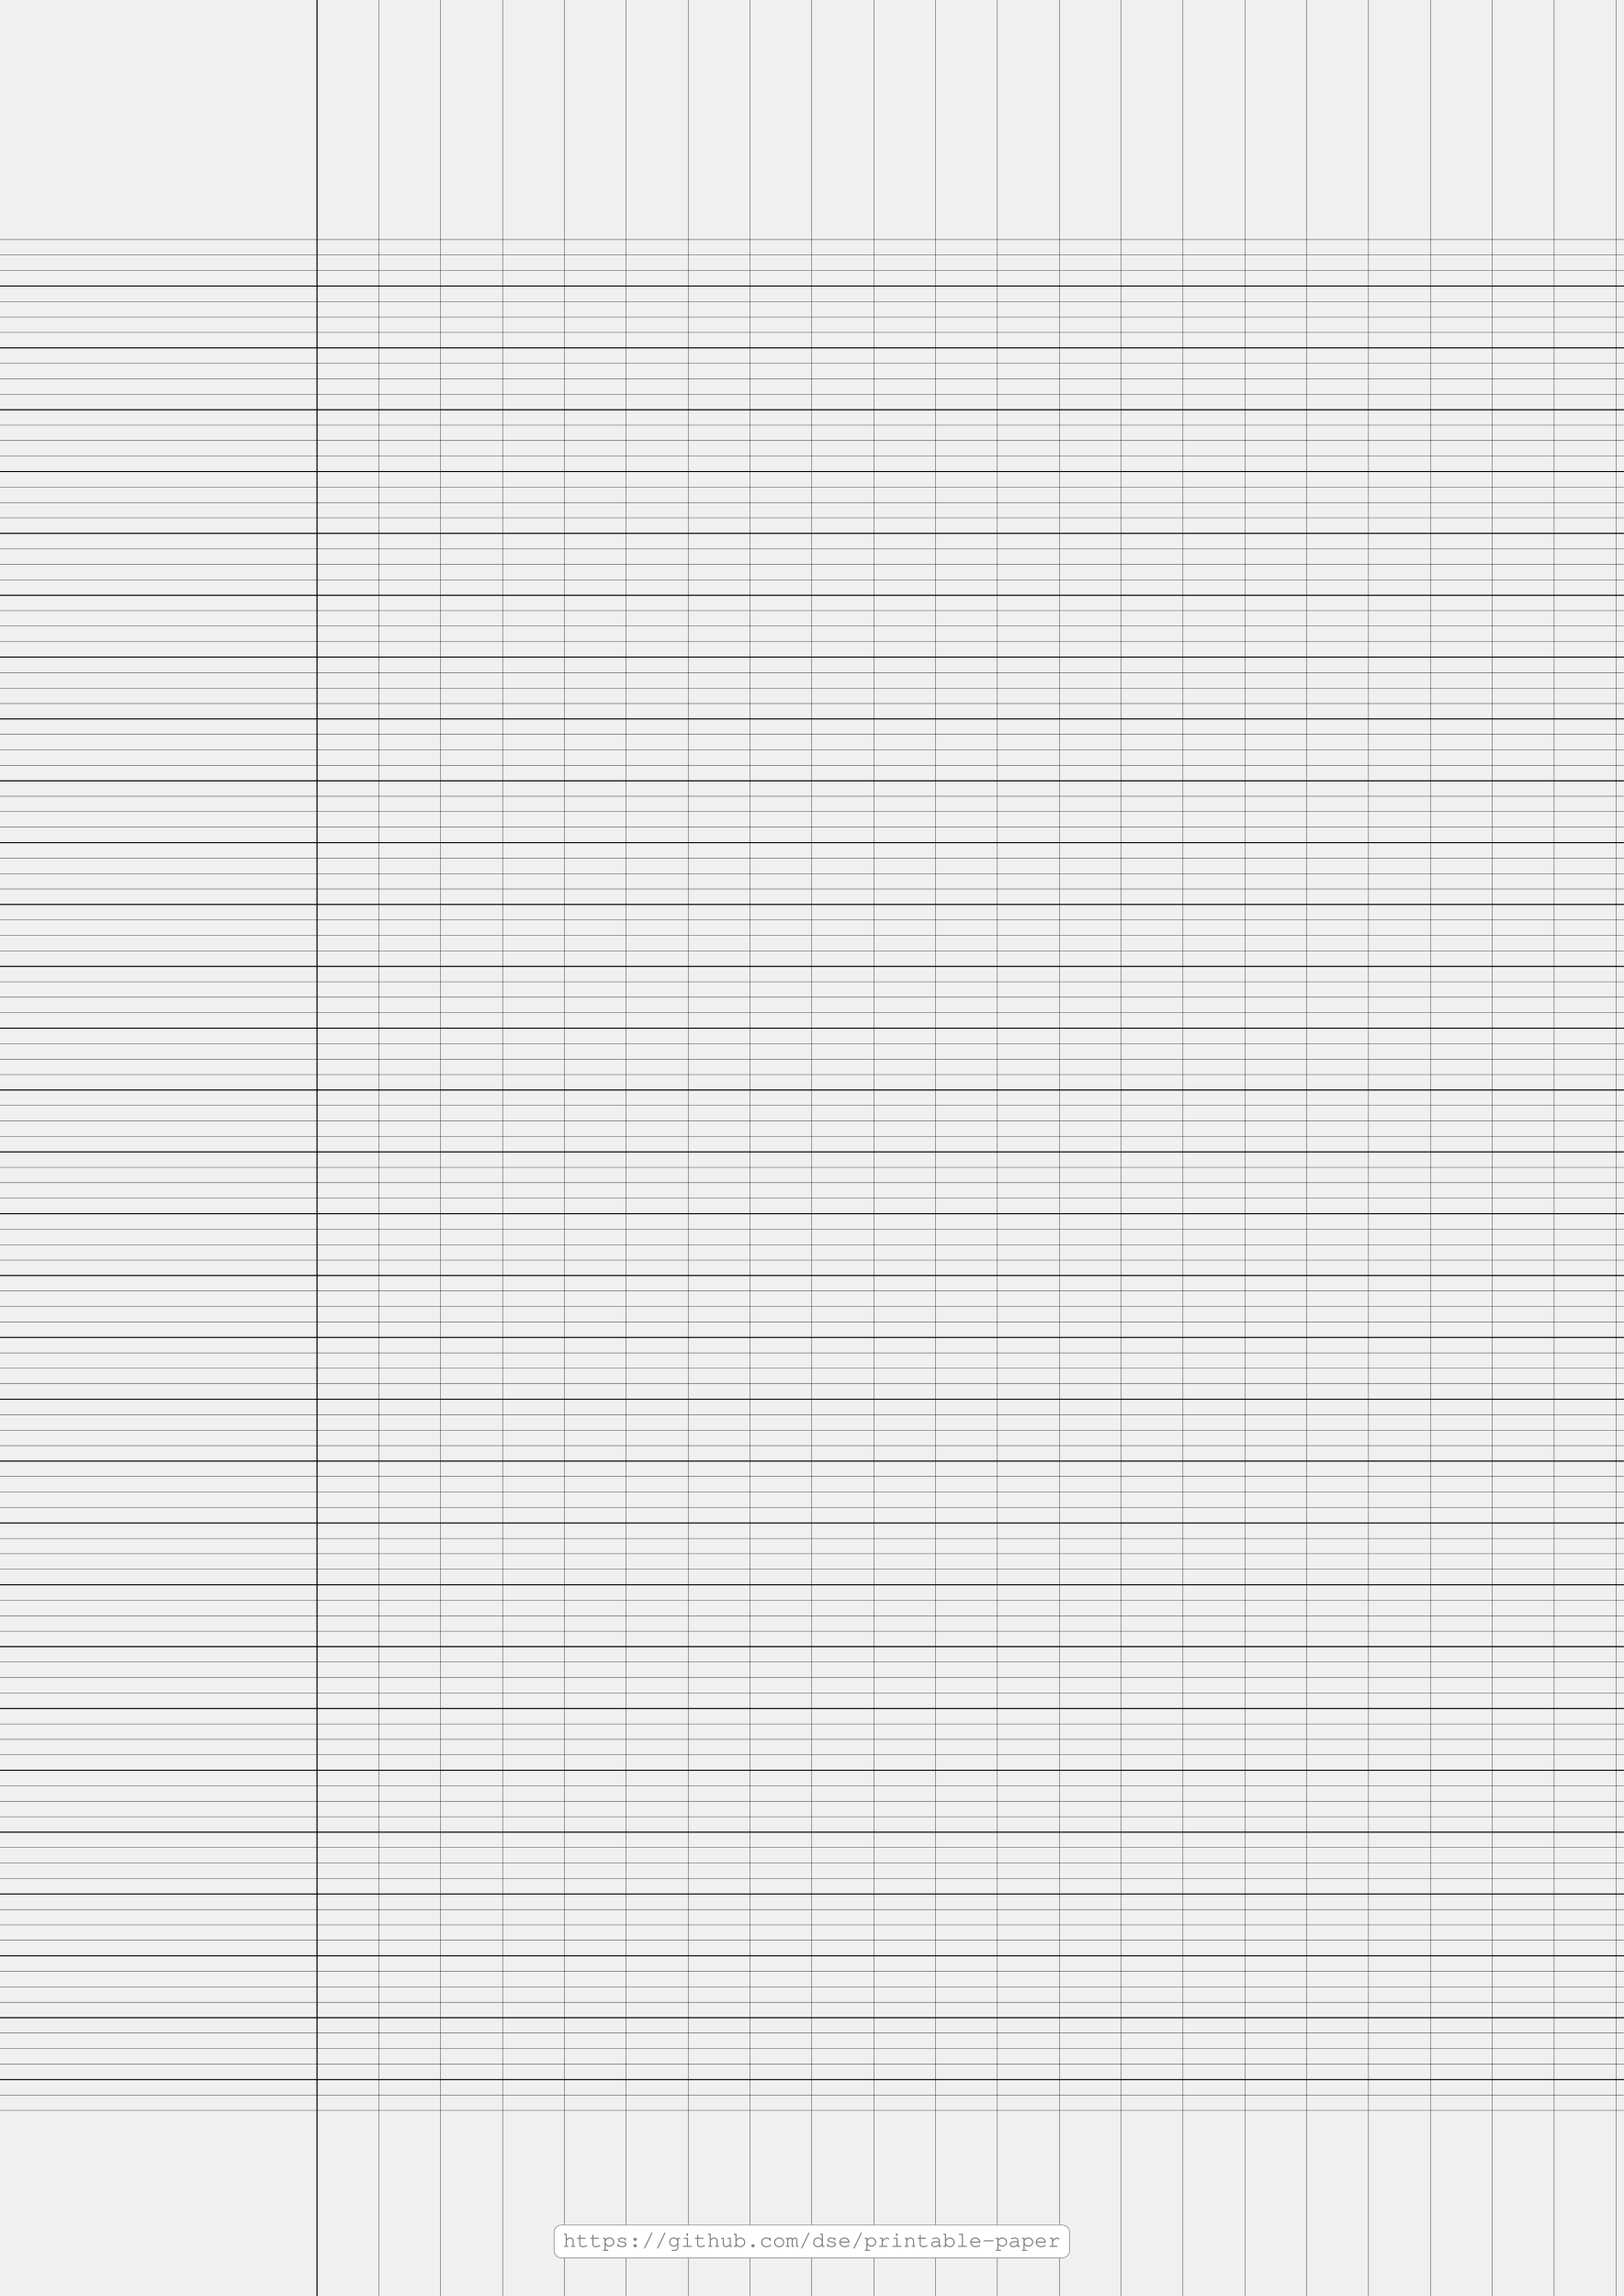
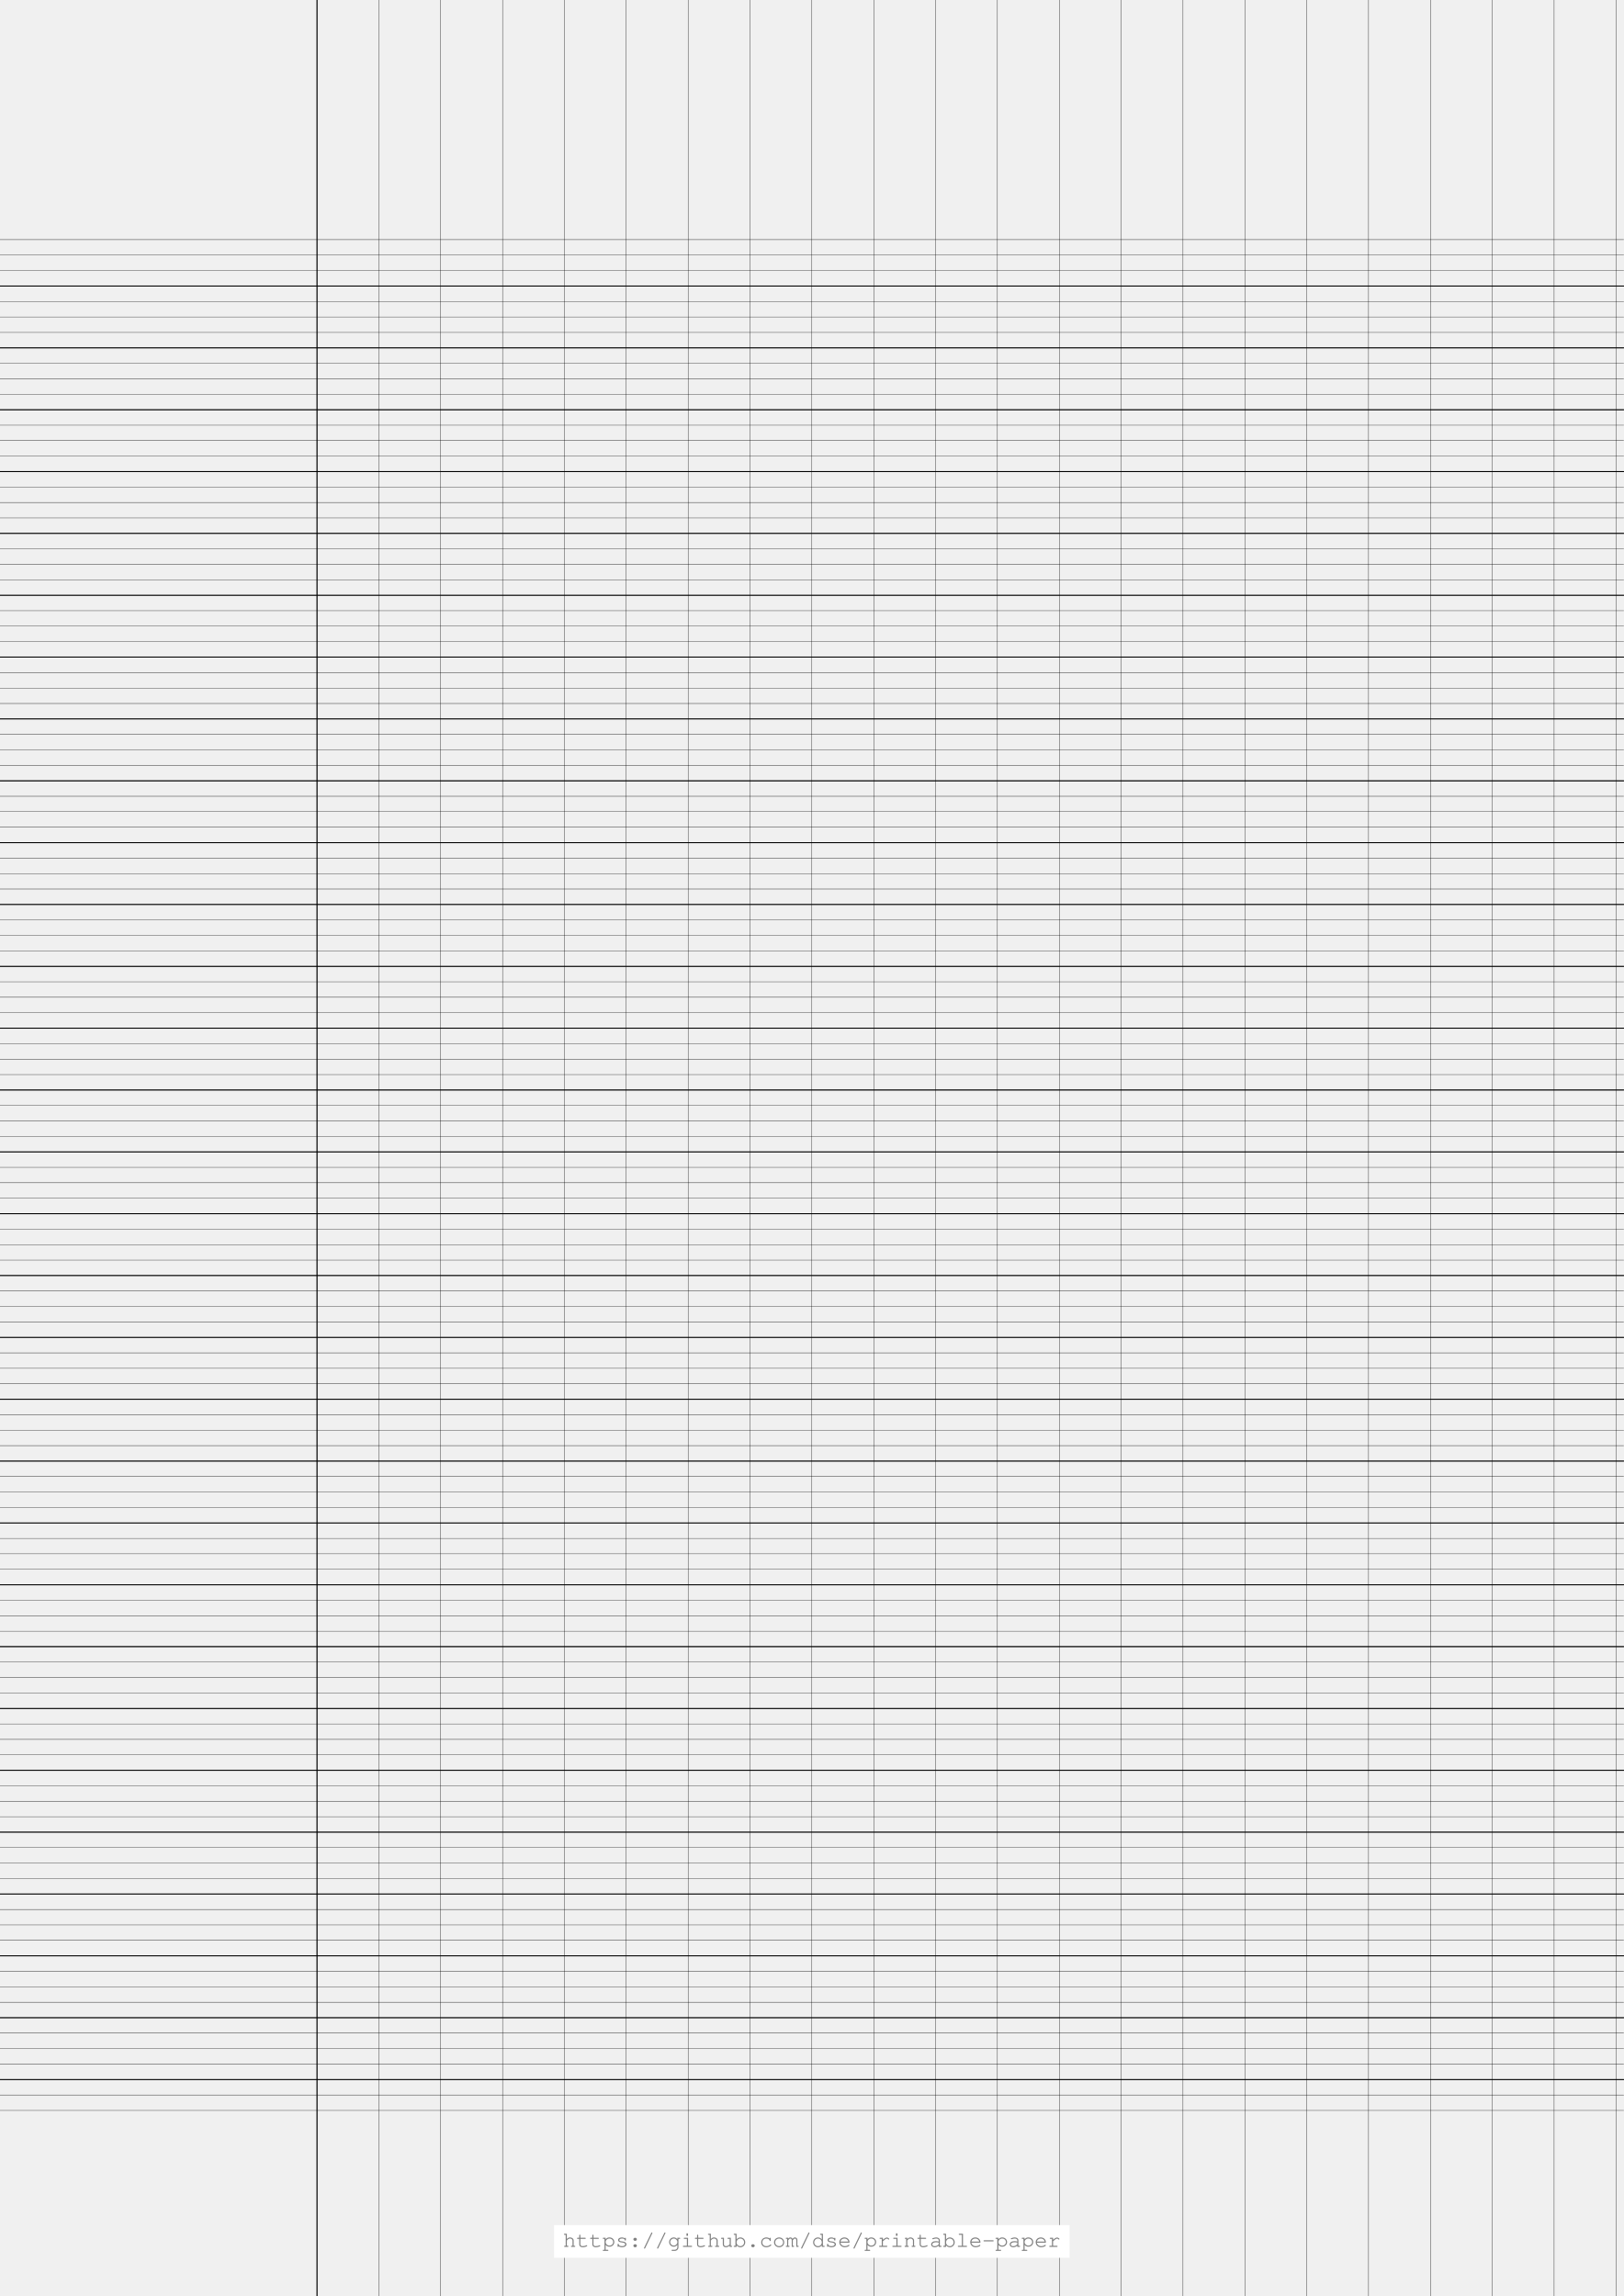
<svg xmlns="http://www.w3.org/2000/svg" width="595.276pt" height="841.89pt" viewBox="0 0 595.276 841.89">
  <defs />
  <style>        .line, .dot { stroke-linecap: round; }
        .stroke-linecap-butt { stroke-linecap: butt; }

        .rectangle { fill: #ffffff; }

        .line.xx-thin    { stroke-width: 0.32px; }
        .line.x-thin     { stroke-width: 0.48px; }
        .line.thin       { stroke-width: 0.64px; }
        .line.semi-thin  { stroke-width: 0.784px; }
        .line            { stroke-width: 0.96px; }
        .line.semi-thick { stroke-width: 1.176px; }
        .line.thick      { stroke-width: 1.44px; }

        .dot.xx-thin     { stroke-width: 0.64px; }
        .dot.x-thin      { stroke-width: 0.96px; }
        .dot.thin        { stroke-width: 1.28px; }
        .dot.semi-thin   { stroke-width: 1.568px; }
        .dot             { stroke-width: 1.92px; }
        .dot.semi-thick  { stroke-width: 2.352px; }
        .dot.thick       { stroke-width: 2.88px; }

        .stroke-1     { stroke-width: 0.12px; stroke-linecap: round; }
        .stroke-2     { stroke-width: 0.24px; stroke-linecap: round; }
        .stroke-3     { stroke-width: 0.36px; stroke-linecap: round; }
        .stroke-4     { stroke-width: 0.48px; stroke-linecap: round; }
        .stroke-5     { stroke-width: 0.6px; stroke-linecap: round; }
        .stroke-6     { stroke-width: 0.72px; stroke-linecap: round; }
        .stroke-7     { stroke-width: 0.84px; stroke-linecap: round; }
        .stroke-8     { stroke-width: 0.96px; stroke-linecap: round; }
        .stroke-9     { stroke-width: 1.08px; stroke-linecap: round; }
        .stroke-10    { stroke-width: 1.2px; stroke-linecap: round; }

        .blue  { stroke: #b3b3ff; }
        .red   { stroke: #ff9999; }
        .green { stroke: #b3ffb3; }
        .gray  { stroke: #b3b3b3; }

        .black         { stroke: #000000; }
        .half-black    { stroke: #808080; }
        .quarter-black { stroke: #c0c0c0; }

        .light.blue  { stroke: #d9d9ff; }
        .light.red   { stroke: #ffcccc; }
        .light.green { stroke: #d9ffd9; }
        .light.gray  { stroke: #d9d9d9; }

        .dark.blue  { stroke: #6767ff; }
        .dark.red   { stroke: #ff3333; }
        .dark.green { stroke: #67ff67; }
        .dark.gray  { stroke: #676767; }

        .alternate-blue  { stroke: #6767ff; opacity: 0.5; }
        .alternate-red   { stroke: #ff3333; opacity: 0.5; }
        .alternate-green { stroke: #67ff67; opacity: 0.5; }
        .alternate-gray  { stroke: #676767; opacity: 0.5; }
</style>
  <g id="grid">
    <line x1="0" x2="595.276" y1="87.874" y2="87.874" class="stroke-1 black line" />
    <line x1="0" x2="595.276" y1="93.543" y2="93.543" class="stroke-1 black line" />
    <line x1="0" x2="595.276" y1="99.213" y2="99.213" class="stroke-1 black line" />
    <line x1="0" x2="595.276" y1="104.882" y2="104.882" class="stroke-1 black line" />
    <line x1="0" x2="595.276" y1="110.551" y2="110.551" class="stroke-1 black line" />
    <line x1="0" x2="595.276" y1="116.22" y2="116.22" class="stroke-1 black line" />
    <line x1="0" x2="595.276" y1="121.89" y2="121.89" class="stroke-1 black line" />
    <line x1="0" x2="595.276" y1="127.559" y2="127.559" class="stroke-1 black line" />
    <line x1="0" x2="595.276" y1="133.228" y2="133.228" class="stroke-1 black line" />
    <line x1="0" x2="595.276" y1="138.898" y2="138.898" class="stroke-1 black line" />
    <line x1="0" x2="595.276" y1="144.567" y2="144.567" class="stroke-1 black line" />
    <line x1="0" x2="595.276" y1="150.236" y2="150.236" class="stroke-1 black line" />
    <line x1="0" x2="595.276" y1="155.906" y2="155.906" class="stroke-1 black line" />
    <line x1="0" x2="595.276" y1="161.575" y2="161.575" class="stroke-1 black line" />
    <line x1="0" x2="595.276" y1="167.244" y2="167.244" class="stroke-1 black line" />
    <line x1="0" x2="595.276" y1="172.913" y2="172.913" class="stroke-1 black line" />
    <line x1="0" x2="595.276" y1="178.583" y2="178.583" class="stroke-1 black line" />
    <line x1="0" x2="595.276" y1="184.252" y2="184.252" class="stroke-1 black line" />
    <line x1="0" x2="595.276" y1="189.921" y2="189.921" class="stroke-1 black line" />
    <line x1="0" x2="595.276" y1="195.591" y2="195.591" class="stroke-1 black line" />
    <line x1="0" x2="595.276" y1="201.26" y2="201.26" class="stroke-1 black line" />
    <line x1="0" x2="595.276" y1="206.929" y2="206.929" class="stroke-1 black line" />
    <line x1="0" x2="595.276" y1="212.598" y2="212.598" class="stroke-1 black line" />
    <line x1="0" x2="595.276" y1="218.268" y2="218.268" class="stroke-1 black line" />
    <line x1="0" x2="595.276" y1="223.937" y2="223.937" class="stroke-1 black line" />
    <line x1="0" x2="595.276" y1="229.606" y2="229.606" class="stroke-1 black line" />
    <line x1="0" x2="595.276" y1="235.276" y2="235.276" class="stroke-1 black line" />
    <line x1="0" x2="595.276" y1="240.945" y2="240.945" class="stroke-1 black line" />
    <line x1="0" x2="595.276" y1="246.614" y2="246.614" class="stroke-1 black line" />
    <line x1="0" x2="595.276" y1="252.283" y2="252.283" class="stroke-1 black line" />
    <line x1="0" x2="595.276" y1="257.953" y2="257.953" class="stroke-1 black line" />
    <line x1="0" x2="595.276" y1="263.622" y2="263.622" class="stroke-1 black line" />
    <line x1="0" x2="595.276" y1="269.291" y2="269.291" class="stroke-1 black line" />
    <line x1="0" x2="595.276" y1="274.961" y2="274.961" class="stroke-1 black line" />
    <line x1="0" x2="595.276" y1="280.63" y2="280.63" class="stroke-1 black line" />
    <line x1="0" x2="595.276" y1="286.299" y2="286.299" class="stroke-1 black line" />
    <line x1="0" x2="595.276" y1="291.969" y2="291.969" class="stroke-1 black line" />
    <line x1="0" x2="595.276" y1="297.638" y2="297.638" class="stroke-1 black line" />
    <line x1="0" x2="595.276" y1="303.307" y2="303.307" class="stroke-1 black line" />
    <line x1="0" x2="595.276" y1="308.976" y2="308.976" class="stroke-1 black line" />
    <line x1="0" x2="595.276" y1="314.646" y2="314.646" class="stroke-1 black line" />
    <line x1="0" x2="595.276" y1="320.315" y2="320.315" class="stroke-1 black line" />
    <line x1="0" x2="595.276" y1="325.984" y2="325.984" class="stroke-1 black line" />
    <line x1="0" x2="595.276" y1="331.654" y2="331.654" class="stroke-1 black line" />
    <line x1="0" x2="595.276" y1="337.323" y2="337.323" class="stroke-1 black line" />
    <line x1="0" x2="595.276" y1="342.992" y2="342.992" class="stroke-1 black line" />
    <line x1="0" x2="595.276" y1="348.661" y2="348.661" class="stroke-1 black line" />
    <line x1="0" x2="595.276" y1="354.331" y2="354.331" class="stroke-1 black line" />
    <line x1="0" x2="595.276" y1="360" y2="360" class="stroke-1 black line" />
    <line x1="0" x2="595.276" y1="365.669" y2="365.669" class="stroke-1 black line" />
    <line x1="0" x2="595.276" y1="371.339" y2="371.339" class="stroke-1 black line" />
    <line x1="0" x2="595.276" y1="377.008" y2="377.008" class="stroke-1 black line" />
    <line x1="0" x2="595.276" y1="382.677" y2="382.677" class="stroke-1 black line" />
    <line x1="0" x2="595.276" y1="388.346" y2="388.346" class="stroke-1 black line" />
    <line x1="0" x2="595.276" y1="394.016" y2="394.016" class="stroke-1 black line" />
    <line x1="0" x2="595.276" y1="399.685" y2="399.685" class="stroke-1 black line" />
    <line x1="0" x2="595.276" y1="405.354" y2="405.354" class="stroke-1 black line" />
    <line x1="0" x2="595.276" y1="411.024" y2="411.024" class="stroke-1 black line" />
    <line x1="0" x2="595.276" y1="416.693" y2="416.693" class="stroke-1 black line" />
    <line x1="0" x2="595.276" y1="422.362" y2="422.362" class="stroke-1 black line" />
    <line x1="0" x2="595.276" y1="428.031" y2="428.031" class="stroke-1 black line" />
    <line x1="0" x2="595.276" y1="433.701" y2="433.701" class="stroke-1 black line" />
    <line x1="0" x2="595.276" y1="439.37" y2="439.37" class="stroke-1 black line" />
    <line x1="0" x2="595.276" y1="445.039" y2="445.039" class="stroke-1 black line" />
    <line x1="0" x2="595.276" y1="450.709" y2="450.709" class="stroke-1 black line" />
    <line x1="0" x2="595.276" y1="456.378" y2="456.378" class="stroke-1 black line" />
    <line x1="0" x2="595.276" y1="462.047" y2="462.047" class="stroke-1 black line" />
    <line x1="0" x2="595.276" y1="467.717" y2="467.717" class="stroke-1 black line" />
    <line x1="0" x2="595.276" y1="473.386" y2="473.386" class="stroke-1 black line" />
    <line x1="0" x2="595.276" y1="479.055" y2="479.055" class="stroke-1 black line" />
    <line x1="0" x2="595.276" y1="484.724" y2="484.724" class="stroke-1 black line" />
    <line x1="0" x2="595.276" y1="490.394" y2="490.394" class="stroke-1 black line" />
    <line x1="0" x2="595.276" y1="496.063" y2="496.063" class="stroke-1 black line" />
    <line x1="0" x2="595.276" y1="501.732" y2="501.732" class="stroke-1 black line" />
    <line x1="0" x2="595.276" y1="507.402" y2="507.402" class="stroke-1 black line" />
    <line x1="0" x2="595.276" y1="513.071" y2="513.071" class="stroke-1 black line" />
    <line x1="0" x2="595.276" y1="518.74" y2="518.74" class="stroke-1 black line" />
    <line x1="0" x2="595.276" y1="524.409" y2="524.409" class="stroke-1 black line" />
    <line x1="0" x2="595.276" y1="530.079" y2="530.079" class="stroke-1 black line" />
    <line x1="0" x2="595.276" y1="535.748" y2="535.748" class="stroke-1 black line" />
    <line x1="0" x2="595.276" y1="541.417" y2="541.417" class="stroke-1 black line" />
    <line x1="0" x2="595.276" y1="547.087" y2="547.087" class="stroke-1 black line" />
    <line x1="0" x2="595.276" y1="552.756" y2="552.756" class="stroke-1 black line" />
    <line x1="0" x2="595.276" y1="558.425" y2="558.425" class="stroke-1 black line" />
    <line x1="0" x2="595.276" y1="564.094" y2="564.094" class="stroke-1 black line" />
    <line x1="0" x2="595.276" y1="569.764" y2="569.764" class="stroke-1 black line" />
    <line x1="0" x2="595.276" y1="575.433" y2="575.433" class="stroke-1 black line" />
    <line x1="0" x2="595.276" y1="581.102" y2="581.102" class="stroke-1 black line" />
    <line x1="0" x2="595.276" y1="586.772" y2="586.772" class="stroke-1 black line" />
    <line x1="0" x2="595.276" y1="592.441" y2="592.441" class="stroke-1 black line" />
    <line x1="0" x2="595.276" y1="598.11" y2="598.11" class="stroke-1 black line" />
    <line x1="0" x2="595.276" y1="603.78" y2="603.78" class="stroke-1 black line" />
    <line x1="0" x2="595.276" y1="609.449" y2="609.449" class="stroke-1 black line" />
    <line x1="0" x2="595.276" y1="615.118" y2="615.118" class="stroke-1 black line" />
    <line x1="0" x2="595.276" y1="620.787" y2="620.787" class="stroke-1 black line" />
    <line x1="0" x2="595.276" y1="626.457" y2="626.457" class="stroke-1 black line" />
    <line x1="0" x2="595.276" y1="632.126" y2="632.126" class="stroke-1 black line" />
    <line x1="0" x2="595.276" y1="637.795" y2="637.795" class="stroke-1 black line" />
    <line x1="0" x2="595.276" y1="643.465" y2="643.465" class="stroke-1 black line" />
    <line x1="0" x2="595.276" y1="649.134" y2="649.134" class="stroke-1 black line" />
    <line x1="0" x2="595.276" y1="654.803" y2="654.803" class="stroke-1 black line" />
    <line x1="0" x2="595.276" y1="660.472" y2="660.472" class="stroke-1 black line" />
    <line x1="0" x2="595.276" y1="666.142" y2="666.142" class="stroke-1 black line" />
    <line x1="0" x2="595.276" y1="671.811" y2="671.811" class="stroke-1 black line" />
    <line x1="0" x2="595.276" y1="677.48" y2="677.48" class="stroke-1 black line" />
    <line x1="0" x2="595.276" y1="683.15" y2="683.15" class="stroke-1 black line" />
    <line x1="0" x2="595.276" y1="688.819" y2="688.819" class="stroke-1 black line" />
    <line x1="0" x2="595.276" y1="694.488" y2="694.488" class="stroke-1 black line" />
    <line x1="0" x2="595.276" y1="700.157" y2="700.157" class="stroke-1 black line" />
    <line x1="0" x2="595.276" y1="705.827" y2="705.827" class="stroke-1 black line" />
    <line x1="0" x2="595.276" y1="711.496" y2="711.496" class="stroke-1 black line" />
    <line x1="0" x2="595.276" y1="717.165" y2="717.165" class="stroke-1 black line" />
    <line x1="0" x2="595.276" y1="722.835" y2="722.835" class="stroke-1 black line" />
    <line x1="0" x2="595.276" y1="728.504" y2="728.504" class="stroke-1 black line" />
    <line x1="0" x2="595.276" y1="734.173" y2="734.173" class="stroke-1 black line" />
    <line x1="0" x2="595.276" y1="739.843" y2="739.843" class="stroke-1 black line" />
    <line x1="0" x2="595.276" y1="745.512" y2="745.512" class="stroke-1 black line" />
    <line x1="0" x2="595.276" y1="751.181" y2="751.181" class="stroke-1 black line" />
    <line x1="0" x2="595.276" y1="756.85" y2="756.85" class="stroke-1 black line" />
    <line x1="0" x2="595.276" y1="762.52" y2="762.52" class="stroke-1 black line" />
    <line x1="0" x2="595.276" y1="768.189" y2="768.189" class="stroke-1 black line" />
    <line x1="0" x2="595.276" y1="773.858" y2="773.858" class="stroke-1 black line" />
    <line x1="116.22" x2="116.22" y1="0" y2="841.89" class="stroke-1 black line" />
    <line x1="138.898" x2="138.898" y1="0" y2="841.89" class="stroke-1 black line" />
    <line x1="161.575" x2="161.575" y1="0" y2="841.89" class="stroke-1 black line" />
    <line x1="184.252" x2="184.252" y1="0" y2="841.89" class="stroke-1 black line" />
    <line x1="206.929" x2="206.929" y1="0" y2="841.89" class="stroke-1 black line" />
    <line x1="229.606" x2="229.606" y1="0" y2="841.89" class="stroke-1 black line" />
    <line x1="252.283" x2="252.283" y1="0" y2="841.89" class="stroke-1 black line" />
    <line x1="274.961" x2="274.961" y1="0" y2="841.89" class="stroke-1 black line" />
    <line x1="297.638" x2="297.638" y1="0" y2="841.89" class="stroke-1 black line" />
    <line x1="320.315" x2="320.315" y1="0" y2="841.89" class="stroke-1 black line" />
    <line x1="342.992" x2="342.992" y1="0" y2="841.89" class="stroke-1 black line" />
    <line x1="365.669" x2="365.669" y1="0" y2="841.89" class="stroke-1 black line" />
    <line x1="388.346" x2="388.346" y1="0" y2="841.89" class="stroke-1 black line" />
    <line x1="411.024" x2="411.024" y1="0" y2="841.89" class="stroke-1 black line" />
    <line x1="433.701" x2="433.701" y1="0" y2="841.89" class="stroke-1 black line" />
    <line x1="456.378" x2="456.378" y1="0" y2="841.89" class="stroke-1 black line" />
    <line x1="479.055" x2="479.055" y1="0" y2="841.89" class="stroke-1 black line" />
    <line x1="501.732" x2="501.732" y1="0" y2="841.89" class="stroke-1 black line" />
    <line x1="524.409" x2="524.409" y1="0" y2="841.89" class="stroke-1 black line" />
    <line x1="547.087" x2="547.087" y1="0" y2="841.89" class="stroke-1 black line" />
    <line x1="569.764" x2="569.764" y1="0" y2="841.89" class="stroke-1 black line" />
    <line x1="592.441" x2="592.441" y1="0" y2="841.89" class="stroke-1 black line" />
  </g>
  <g id="lines">
    <line x1="0" x2="595.276" y1="104.882" y2="104.882" class="stroke-3 black line" />
    <line x1="0" x2="595.276" y1="127.559" y2="127.559" class="stroke-3 black line" />
    <line x1="0" x2="595.276" y1="150.236" y2="150.236" class="stroke-3 black line" />
    <line x1="0" x2="595.276" y1="172.913" y2="172.913" class="stroke-3 black line" />
    <line x1="0" x2="595.276" y1="195.591" y2="195.591" class="stroke-3 black line" />
    <line x1="0" x2="595.276" y1="218.268" y2="218.268" class="stroke-3 black line" />
    <line x1="0" x2="595.276" y1="240.945" y2="240.945" class="stroke-3 black line" />
    <line x1="0" x2="595.276" y1="263.622" y2="263.622" class="stroke-3 black line" />
    <line x1="0" x2="595.276" y1="286.299" y2="286.299" class="stroke-3 black line" />
    <line x1="0" x2="595.276" y1="308.976" y2="308.976" class="stroke-3 black line" />
    <line x1="0" x2="595.276" y1="331.654" y2="331.654" class="stroke-3 black line" />
    <line x1="0" x2="595.276" y1="354.331" y2="354.331" class="stroke-3 black line" />
    <line x1="0" x2="595.276" y1="377.008" y2="377.008" class="stroke-3 black line" />
    <line x1="0" x2="595.276" y1="399.685" y2="399.685" class="stroke-3 black line" />
    <line x1="0" x2="595.276" y1="422.362" y2="422.362" class="stroke-3 black line" />
    <line x1="0" x2="595.276" y1="445.039" y2="445.039" class="stroke-3 black line" />
    <line x1="0" x2="595.276" y1="467.717" y2="467.717" class="stroke-3 black line" />
    <line x1="0" x2="595.276" y1="490.394" y2="490.394" class="stroke-3 black line" />
    <line x1="0" x2="595.276" y1="513.071" y2="513.071" class="stroke-3 black line" />
    <line x1="0" x2="595.276" y1="535.748" y2="535.748" class="stroke-3 black line" />
    <line x1="0" x2="595.276" y1="558.425" y2="558.425" class="stroke-3 black line" />
    <line x1="0" x2="595.276" y1="581.102" y2="581.102" class="stroke-3 black line" />
    <line x1="0" x2="595.276" y1="603.78" y2="603.78" class="stroke-3 black line" />
    <line x1="0" x2="595.276" y1="626.457" y2="626.457" class="stroke-3 black line" />
    <line x1="0" x2="595.276" y1="649.134" y2="649.134" class="stroke-3 black line" />
    <line x1="0" x2="595.276" y1="671.811" y2="671.811" class="stroke-3 black line" />
    <line x1="0" x2="595.276" y1="694.488" y2="694.488" class="stroke-3 black line" />
    <line x1="0" x2="595.276" y1="717.165" y2="717.165" class="stroke-3 black line" />
    <line x1="0" x2="595.276" y1="739.843" y2="739.843" class="stroke-3 black line" />
    <line x1="0" x2="595.276" y1="762.52" y2="762.52" class="stroke-3 black line" />
  </g>
  <g id="margin-line">
    <line x1="116.22" x2="116.22" y1="0" y2="841.89" class="stroke-3 black line" />
  </g>
-   <rect x="203.138" y="815.89" width="189" height="12" stroke="#808080" stroke-width="0.24" fill="#ffffff" rx="2pt" ry="2pt" />
+   <rect x="203.138" y="815.89" width="189" height="12" fill="#ffffff" stroke="none" stroke-width="0px" />
  <text x="297.638" y="823.89" text-anchor="middle" fill="#808080" stroke="none" stroke-width="0" style="font-family: &quot;Courier&quot;, &quot;Courier New&quot;, monospace; font-size: 6pt;">https://github.com/dse/printable-paper</text>
</svg>
